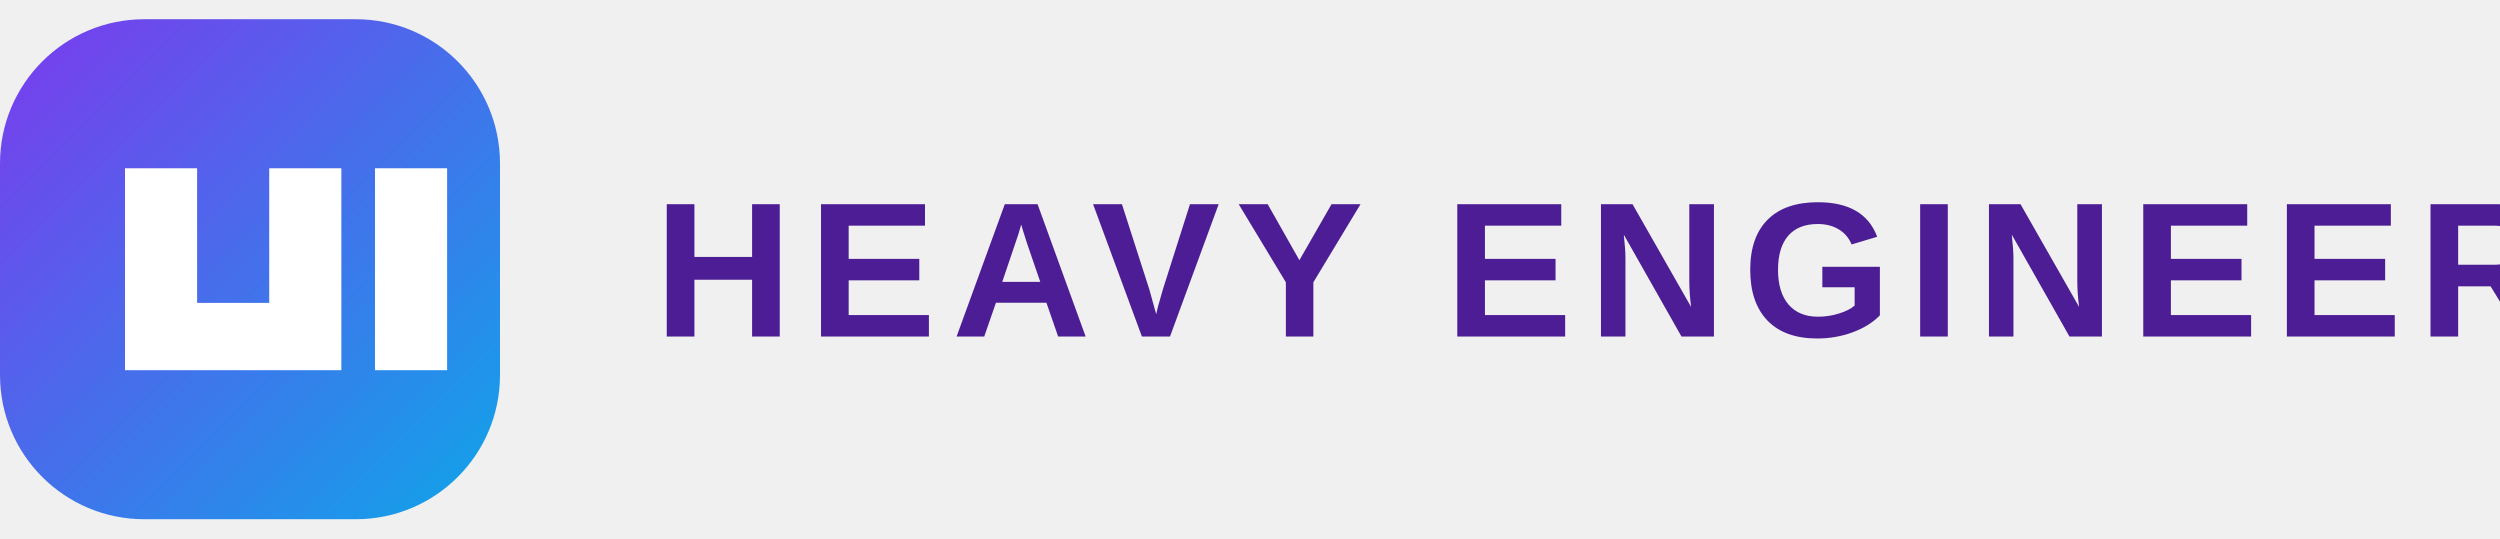
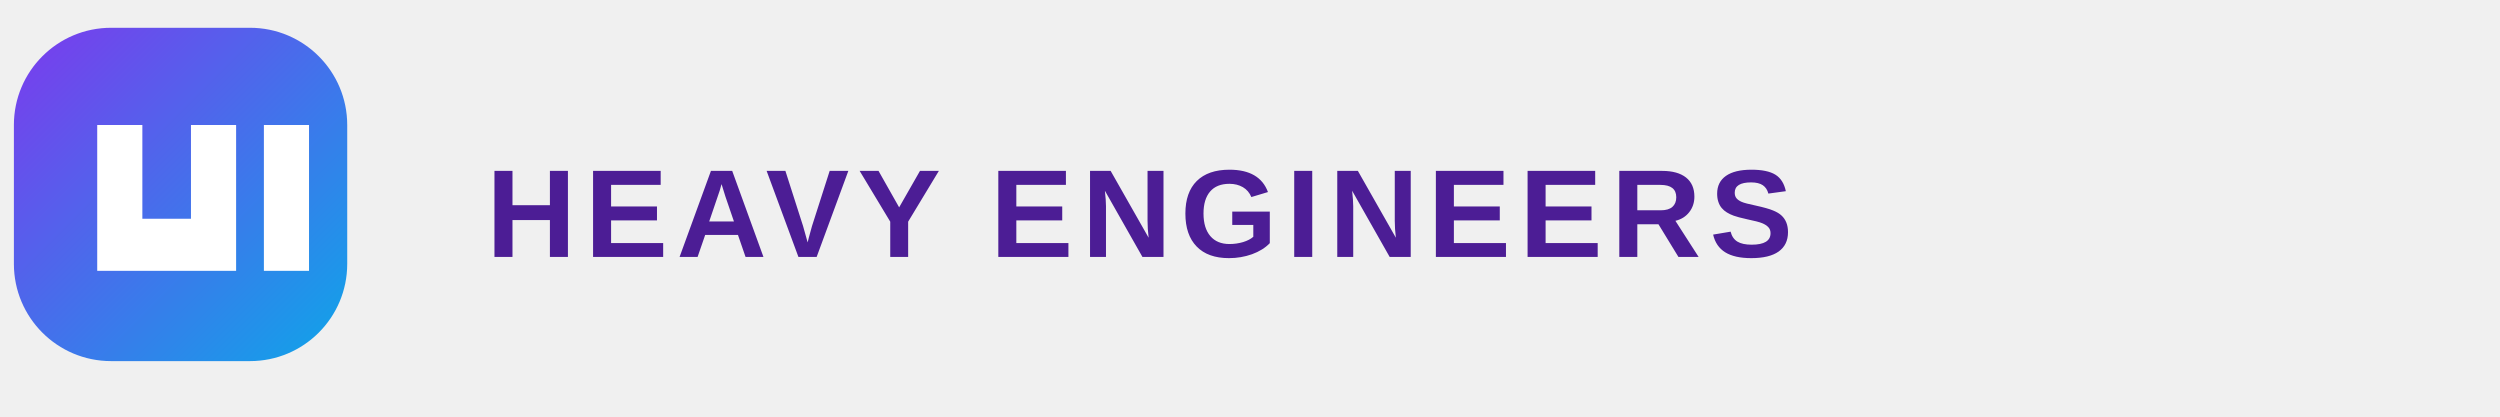
- <svg xmlns="http://www.w3.org/2000/svg" width="260" height="56" viewBox="0 0 260 56" fill="none" role="img" aria-label="Heavy Engineers logo">
+ <svg xmlns="http://www.w3.org/2000/svg" width="360" height="60" viewBox="0 0 360 60" fill="none" role="img" aria-label="Heavy Engineers logo">
  <defs>
    <linearGradient id="g1" x1="0" x2="1" y1="0" y2="1">
      <stop offset="0%" stop-color="#7C3AED" />
      <stop offset="100%" stop-color="#0EA5E9" />
    </linearGradient>
  </defs>
-   <rect x="0" y="2" width="52" height="52" rx="15" fill="url(#g1)" />
-   <path d="M13 38.5V17.5H20.5V31.5H28V17.5H35.5V38.5H13Z" fill="white" />
-   <path d="M39 38.5V17.5H46.5V38.5H39Z" fill="white" />
-   <text x="68" y="35" fill="#4C1D95" font-family="Arial, Helvetica, sans-serif" font-size="20" font-weight="800" letter-spacing="1.6">HEAVY ENGINEERS</text>
+   <rect x="2" y="4" width="48" height="48" rx="14" fill="url(#g1)" />
+   <path d="M14 39V18H20.5V31.5H27.5V18H34V39H14Z" fill="white" />
+   <path d="M38 39V18H44.5V39H38Z" fill="white" />
+   <text x="70" y="37" fill="#4C1D95" font-family="Arial, Helvetica, sans-serif" font-size="18" font-weight="800" letter-spacing="1.2">HEAVY ENGINEERS</text>
</svg>
